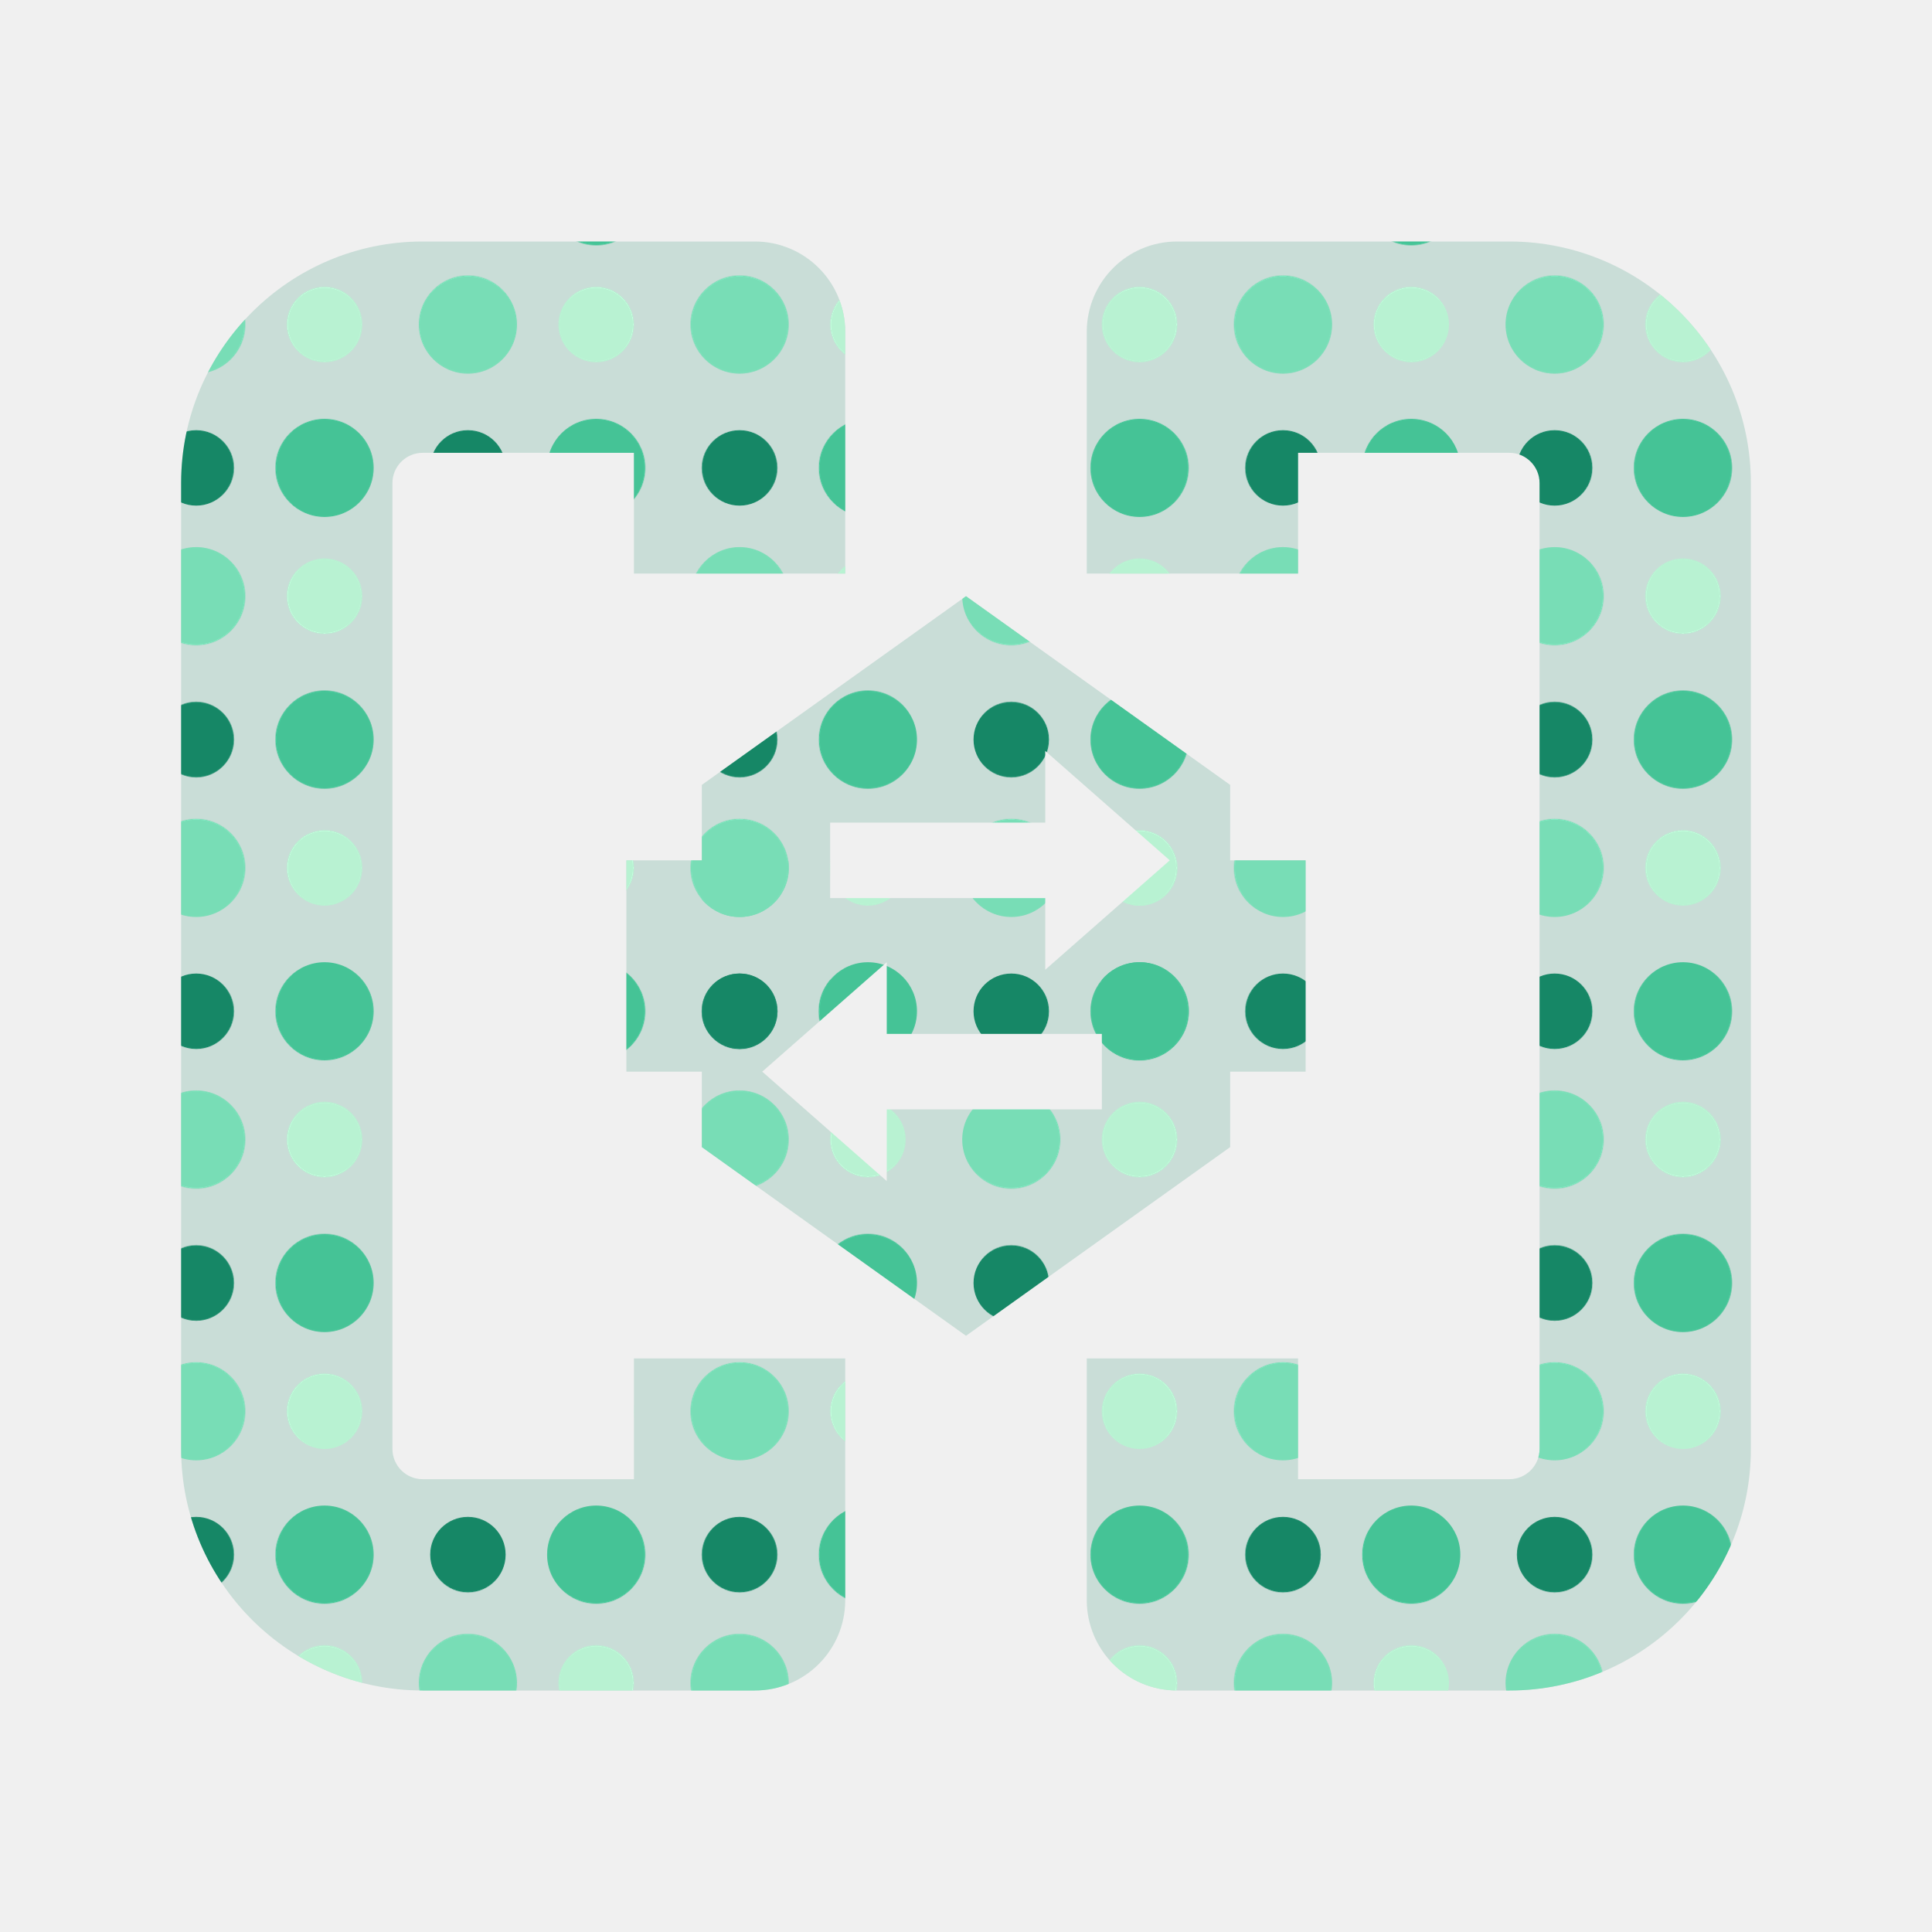
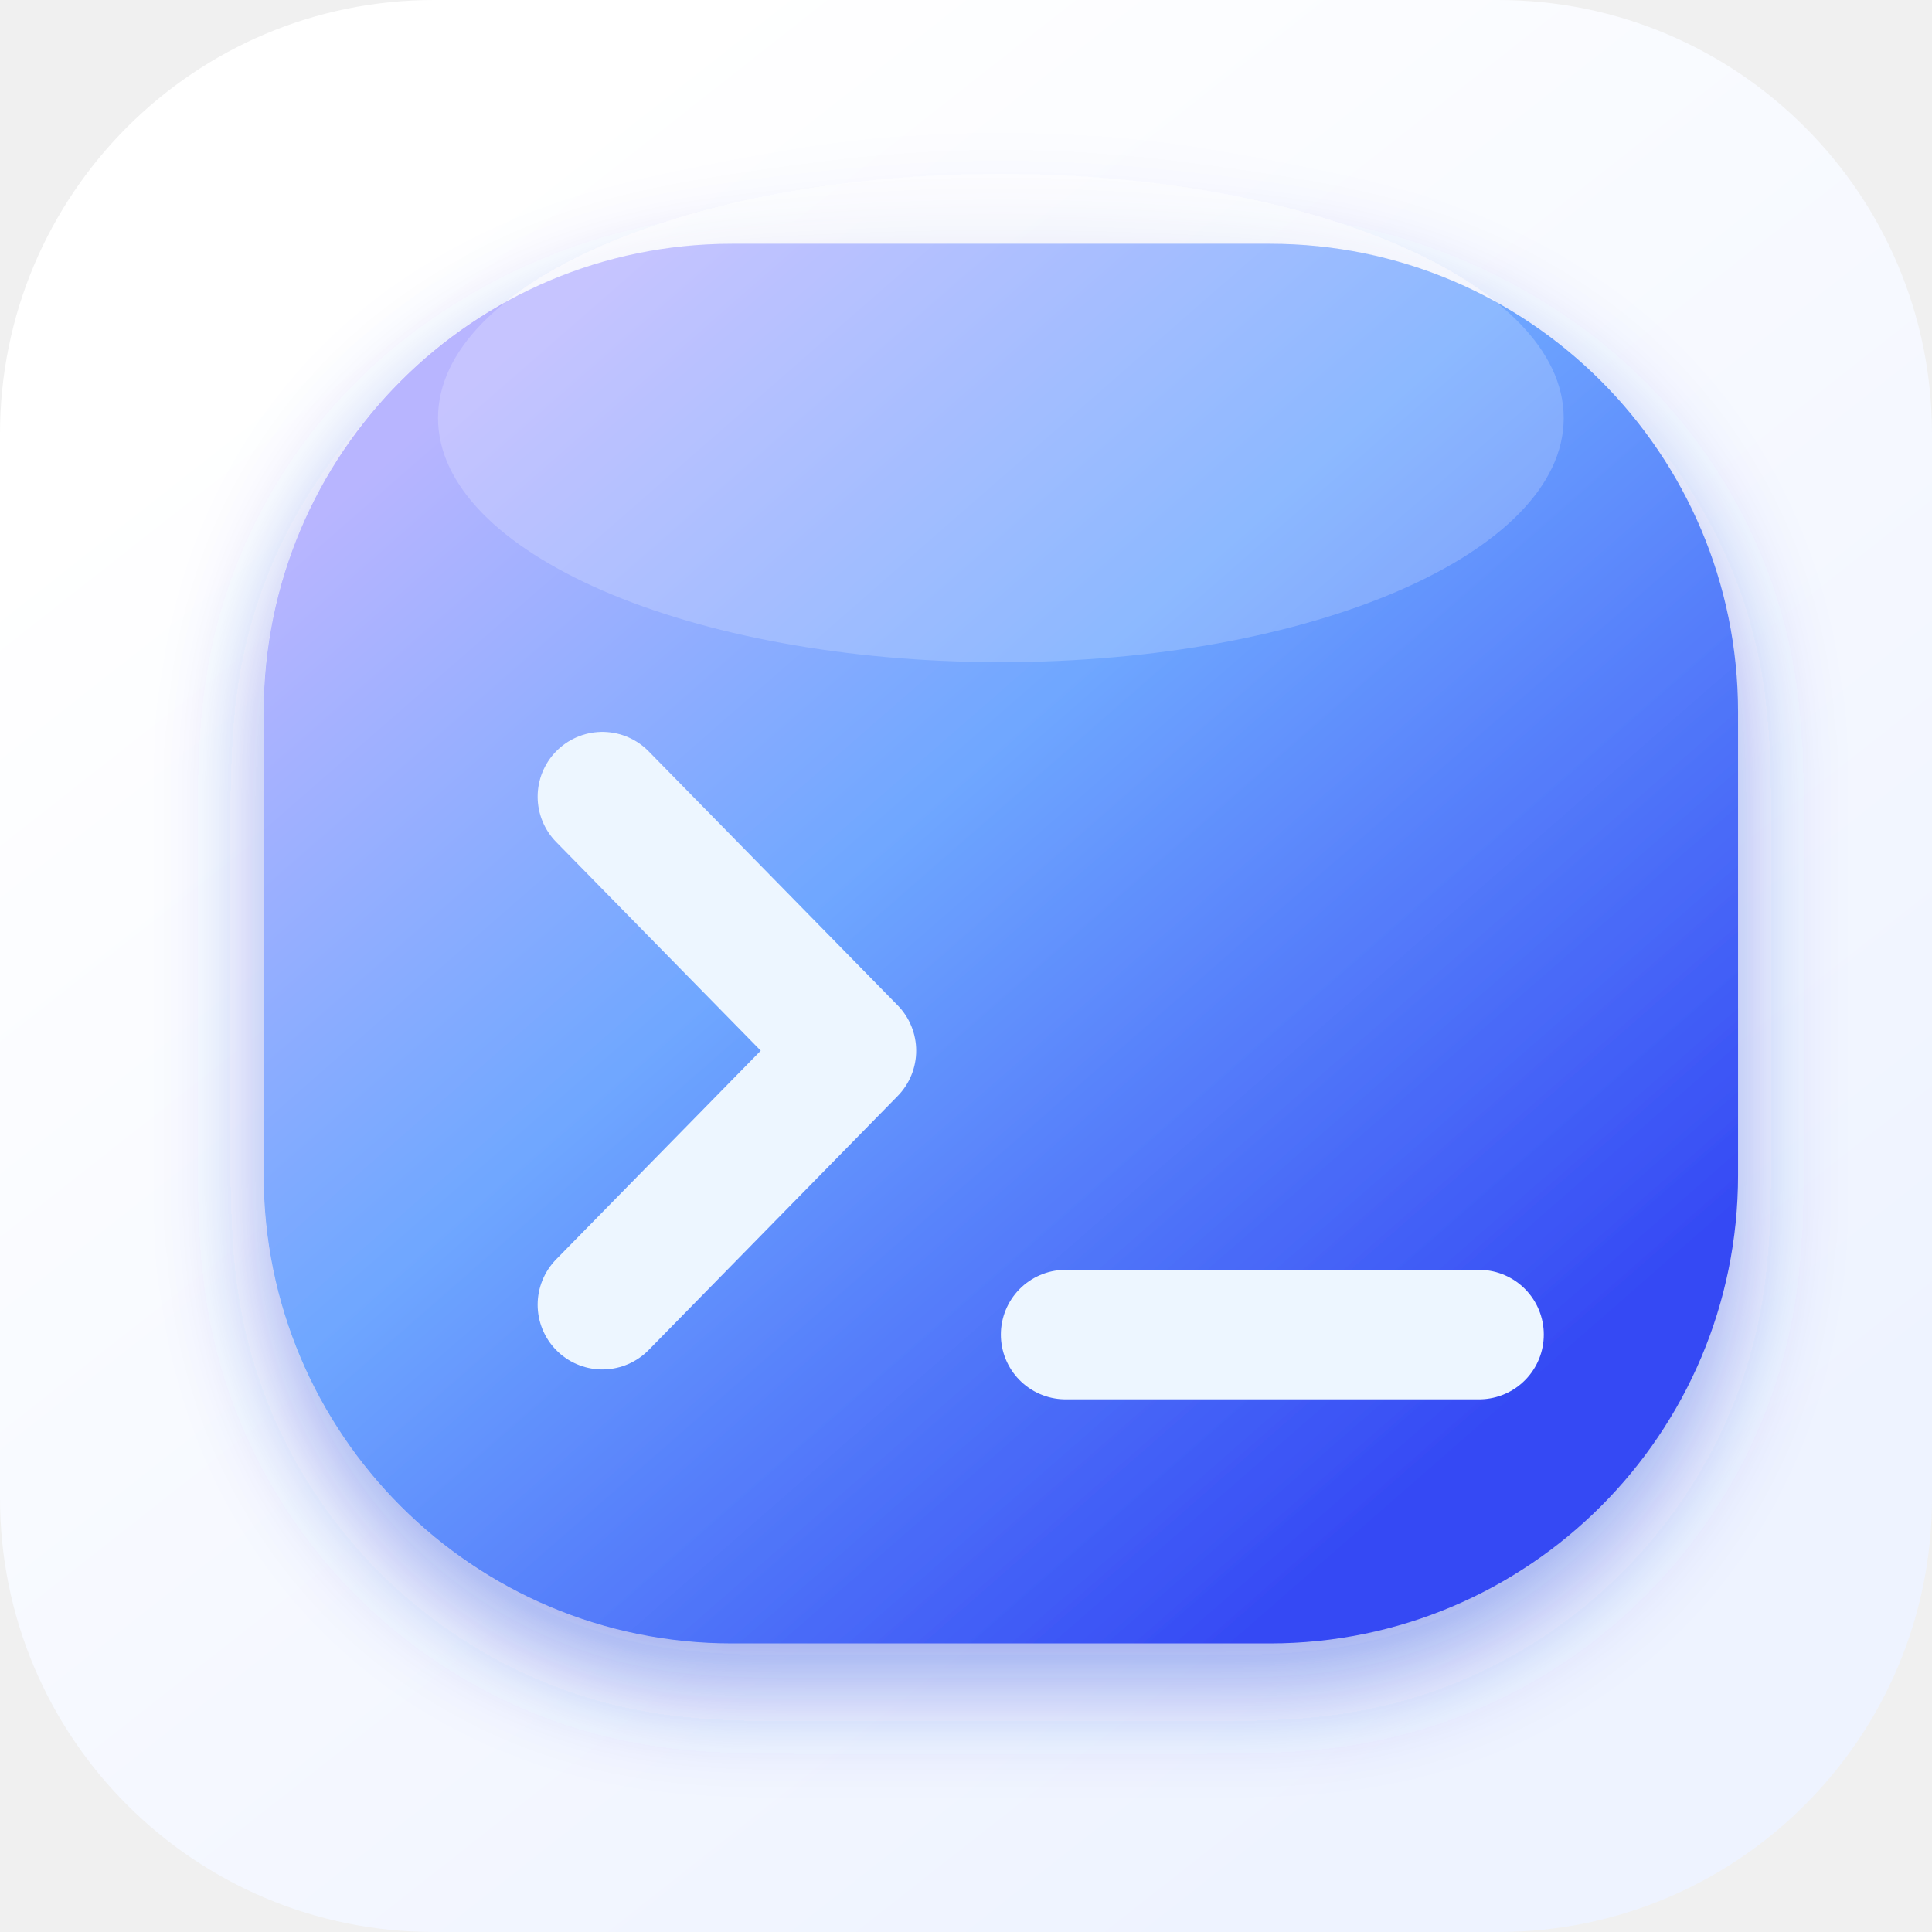
- <svg xmlns="http://www.w3.org/2000/svg" viewBox="0 0 512 512" role="img" aria-labelledby="title description">
+ <svg xmlns="http://www.w3.org/2000/svg" viewBox="0 0 1024 1024">
  <defs>
-     <pattern id="codex-dots" width="72" height="72" patternUnits="userSpaceOnUse">
-       <circle cx="14" cy="14" r="10" fill="#B8F2D2" />
-       <circle cx="52" cy="14" r="13" fill="#78DDB6" />
-       <circle cx="14" cy="52" r="13" fill="#45C396" />
-       <circle cx="52" cy="52" r="10" fill="#168766" />
-     </pattern>
-     <mask id="relay-cutouts" maskUnits="userSpaceOnUse" x="0" y="0" width="512" height="512">
-       <rect width="512" height="512" fill="#fff" />
-       <path d="M220 218h57v-19l33 29-33 29v-19h-57zm72 76h-57v19l-33-29 33-29v19h57z" fill="#000" />
-     </mask>
-     <g id="relay-mark">
-       <path d="M48 128c0-35.3 28.7-64 64-64h88c13.3 0 24 10.7 24 24v64h-56v-32h-56c-4.4 0-8 3.6-8 8v256c0 4.4 3.6 8 8 8h56v-32h56v64c0 13.3-10.7 24-24 24h-88c-35.3 0-64-28.7-64-64z" />
-       <path d="M464 128c0-35.3-28.7-64-64-64h-88c-13.3 0-24 10.7-24 24v64h56v-32h56c4.4 0 8 3.6 8 8v256c0 4.4-3.6 8-8 8h-56v-32h-56v64c0 13.3 10.7 24 24 24h88c35.3 0 64-28.7 64-64z" />
-       <path d="M166 228h54v56h-54zm126 0h54v56h-54z" />
-       <path d="M256 158 326 208v96l-70 50-70-50v-96z" />
-     </g>
+     <linearGradient id="paper" x1="210" y1="128" x2="814" y2="896" gradientUnits="userSpaceOnUse">
+       <stop offset="0" stop-color="#ffffff" />
+       <stop offset="1" stop-color="#eef3ff" />
+     </linearGradient>
+     <linearGradient id="bubble" x1="312" y1="280" x2="700" y2="724" gradientUnits="userSpaceOnUse">
+       <stop offset="0" stop-color="#b8b5ff" />
+       <stop offset=".42" stop-color="#6fa7ff" />
+       <stop offset="1" stop-color="#3448f4" />
+     </linearGradient>
+     <radialGradient id="shine" cx="42%" cy="28%" r="58%">
+       <stop offset="0" stop-color="#ffffff" stop-opacity=".72" />
+       <stop offset=".56" stop-color="#ffffff" stop-opacity=".16" />
+       <stop offset="1" stop-color="#ffffff" stop-opacity="0" />
+     </radialGradient>
+     <filter id="bubbleShadow" x="-30%" y="-30%" width="160%" height="160%" color-interpolation-filters="sRGB">
+       <feDropShadow dx="0" dy="18" stdDeviation="20" flood-color="#2746db" flood-opacity=".42" />
+     </filter>
  </defs>
-   <g mask="url(#relay-cutouts)">
-     <use href="#relay-mark" fill="#188666" opacity="0.18" />
-     <use href="#relay-mark" fill="url(#codex-dots)" />
+   <rect width="1024" height="1024" rx="230" fill="url(#paper)" />
+   <g filter="url(#bubbleShadow)" transform="translate(512 512) scale(1.32) translate(-512 -512)">
+     <rect x="230" y="222" width="592" height="562" rx="188" fill="url(#bubble)" />
+     <ellipse cx="526" cy="292" rx="226" ry="98" fill="#ffffff" fill-opacity=".2" />
+     <path d="M366 444 466 546 366 648" fill="none" stroke="#edf6ff" stroke-width="52" stroke-linecap="round" stroke-linejoin="round" />
+     <path d="M552 660h166" fill="none" stroke="#edf6ff" stroke-width="52" stroke-linecap="round" />
  </g>
</svg>
